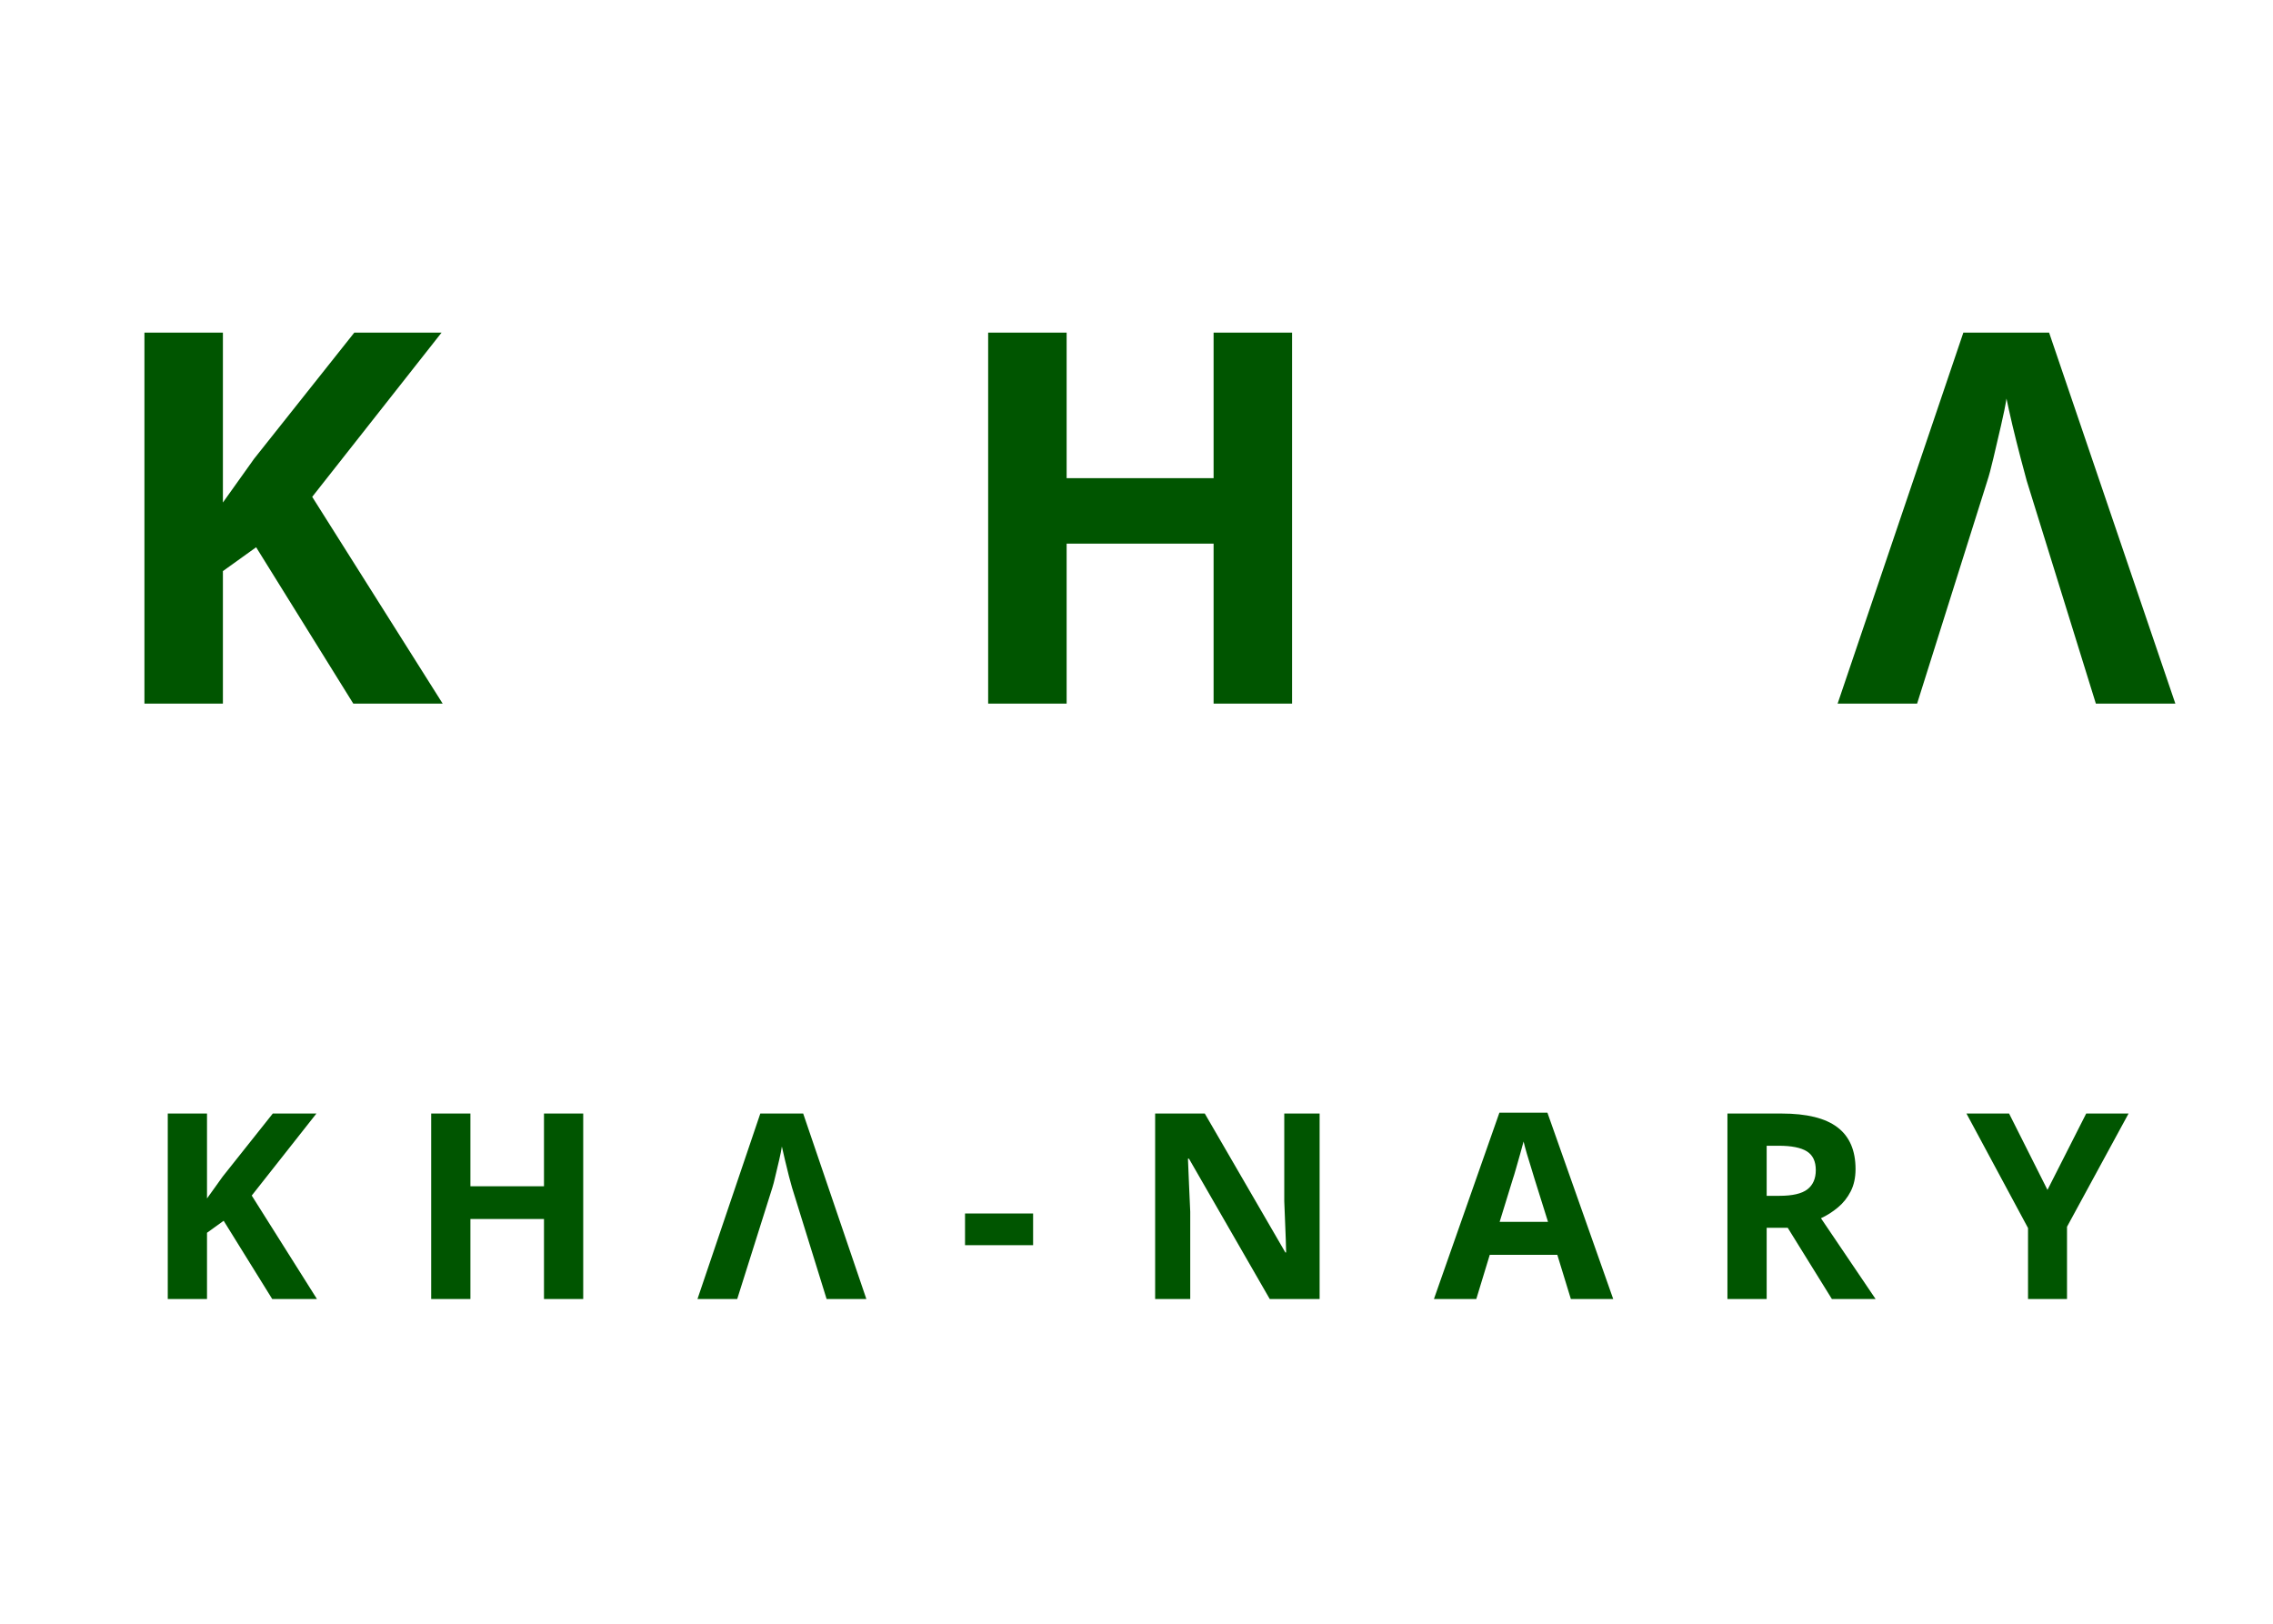
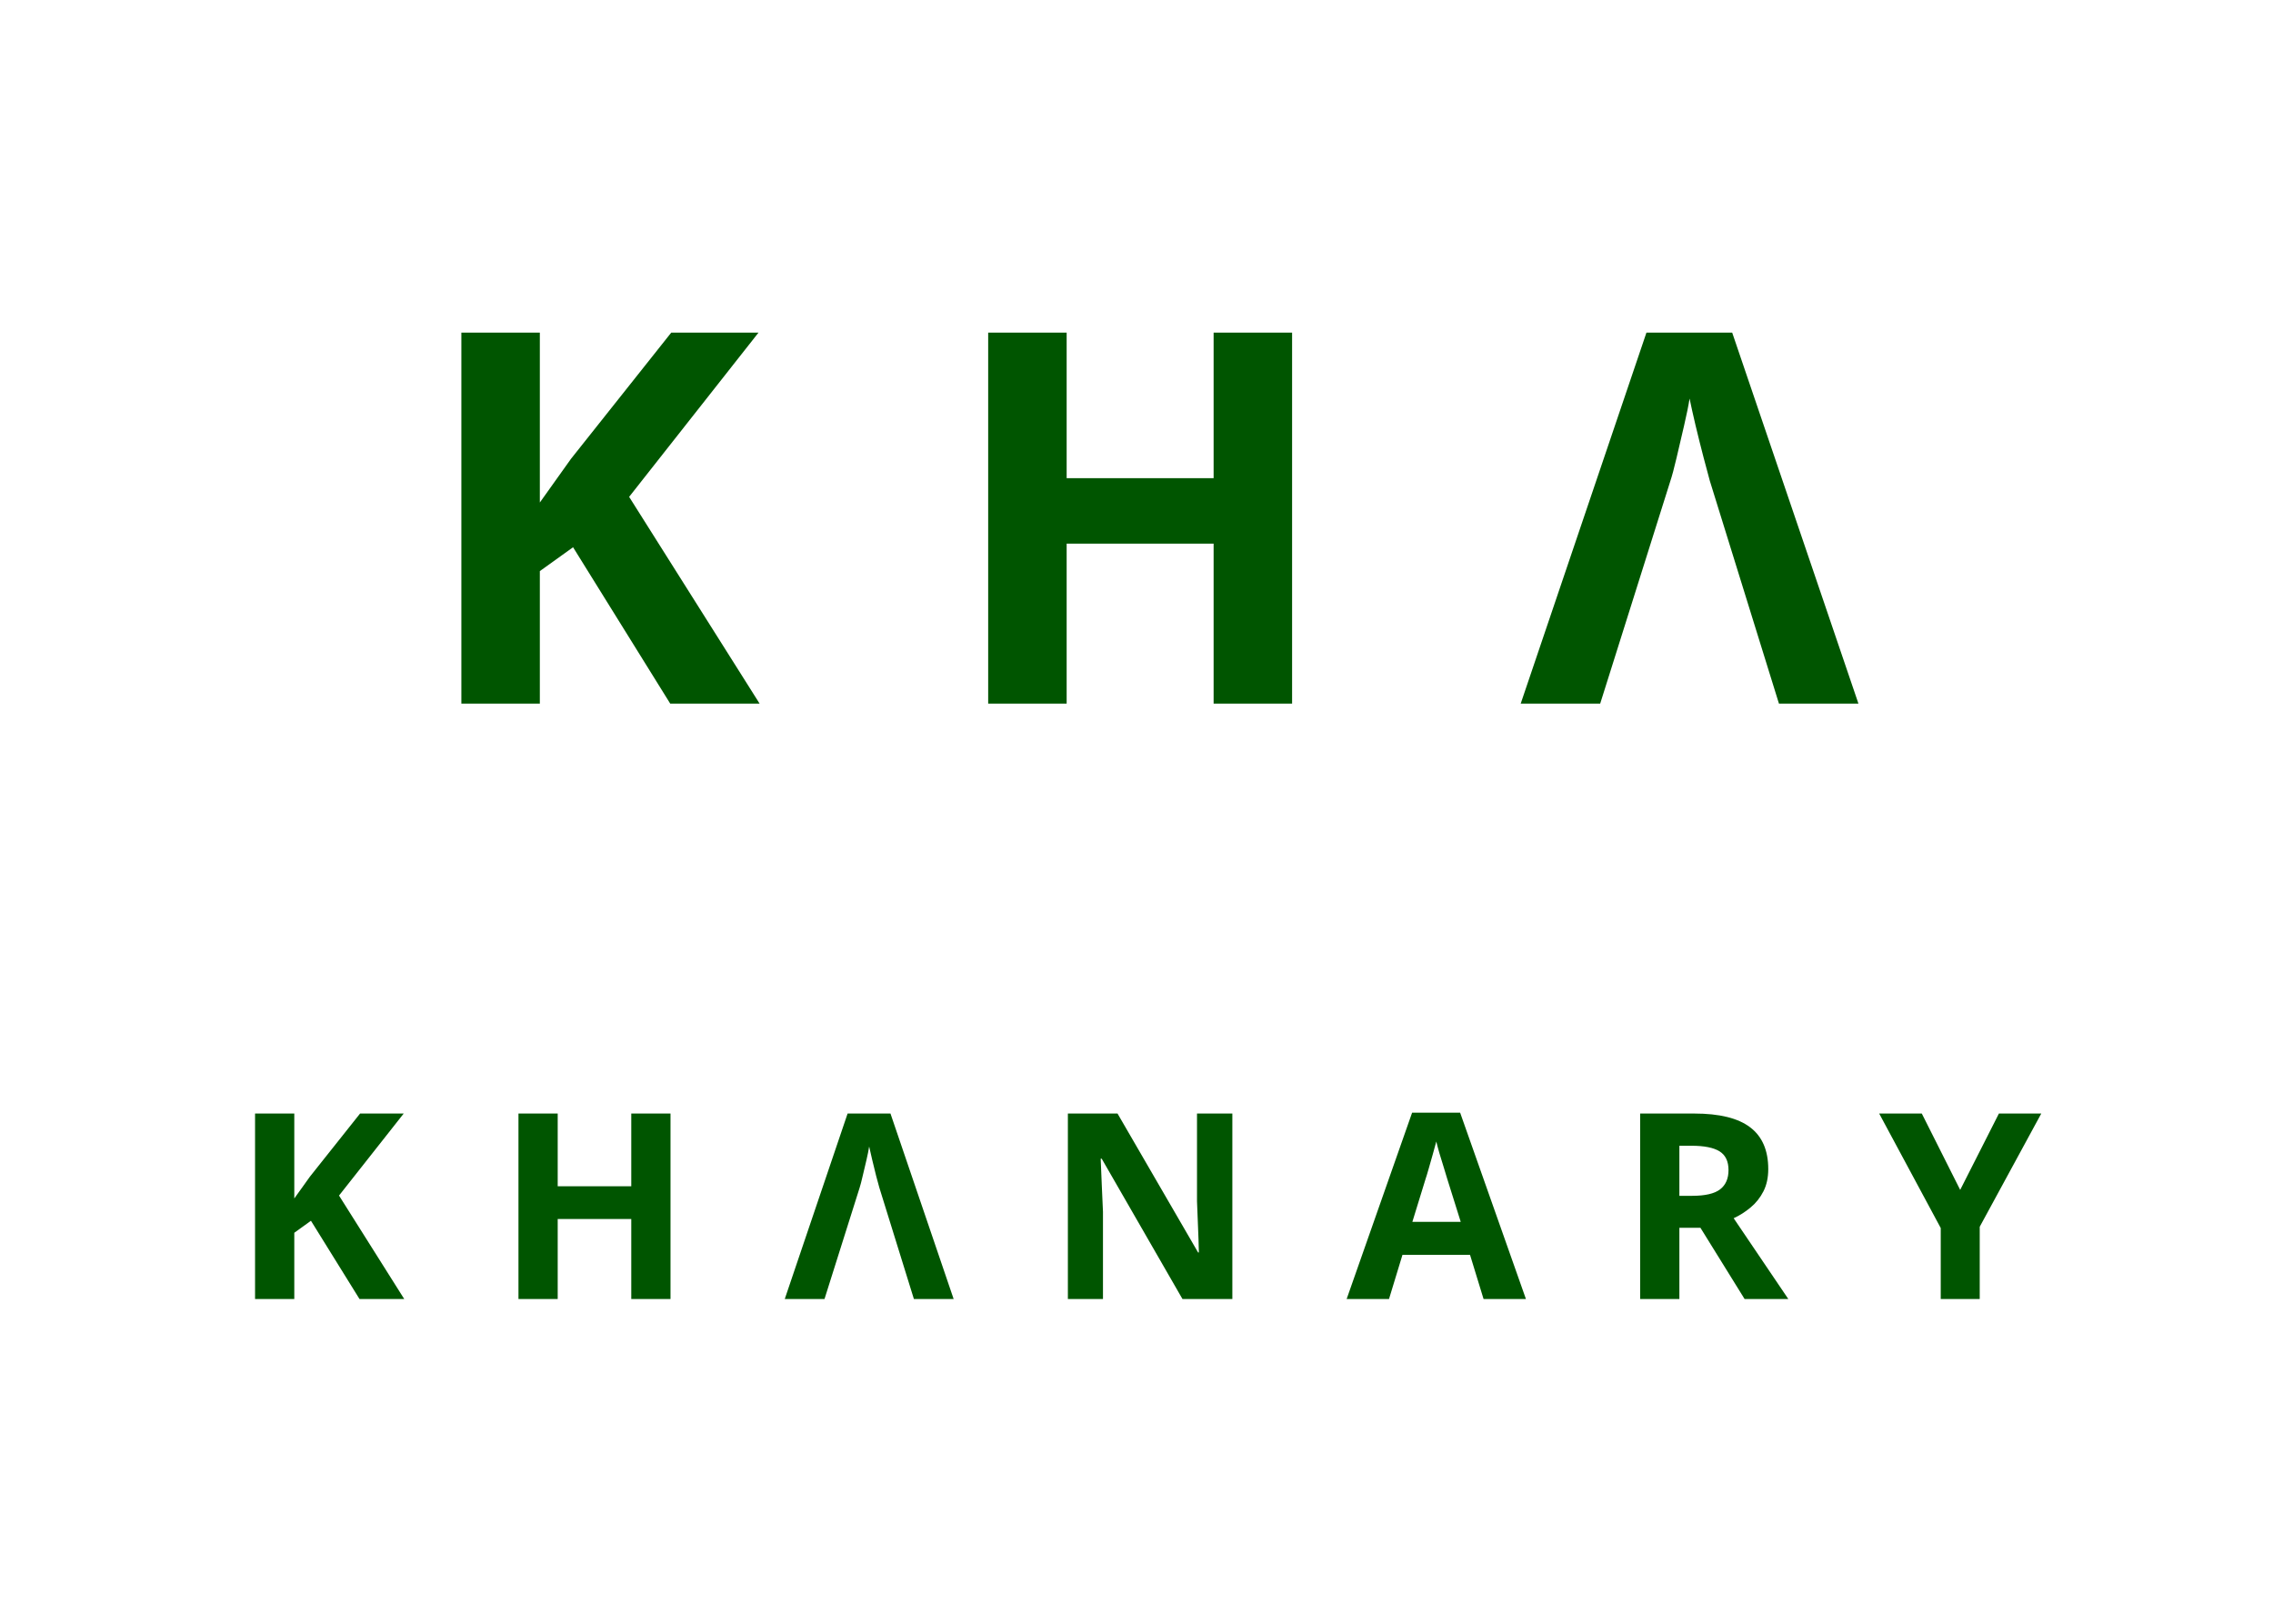
<svg xmlns="http://www.w3.org/2000/svg" width="420" height="300" viewBox="0 0 420 300">
  <rect width="100%" height="100%" fill="none" />
  <g transform="translate(0,40)" font-family="sans-serif" font-weight="600" font-size="96" text-anchor="middle">
-     <text x="210" y="90" fill="#005500" letter-spacing="0.35em">K H Λ</text>
+     <text x="210" y="90" fill="#005500" letter-spacing="0.35em">KHΛ</text>
  </g>
  <g transform="translate(0,150)" font-family="sans-serif" font-weight="600" font-size="48" text-anchor="middle">
-     <text x="210" y="90" fill="#005500" letter-spacing="0.35em">KHΛ-NARY</text>
+     <text x="210" y="90" fill="#005500" letter-spacing="0.35em">KHΛNARY</text>
  </g>
</svg>
